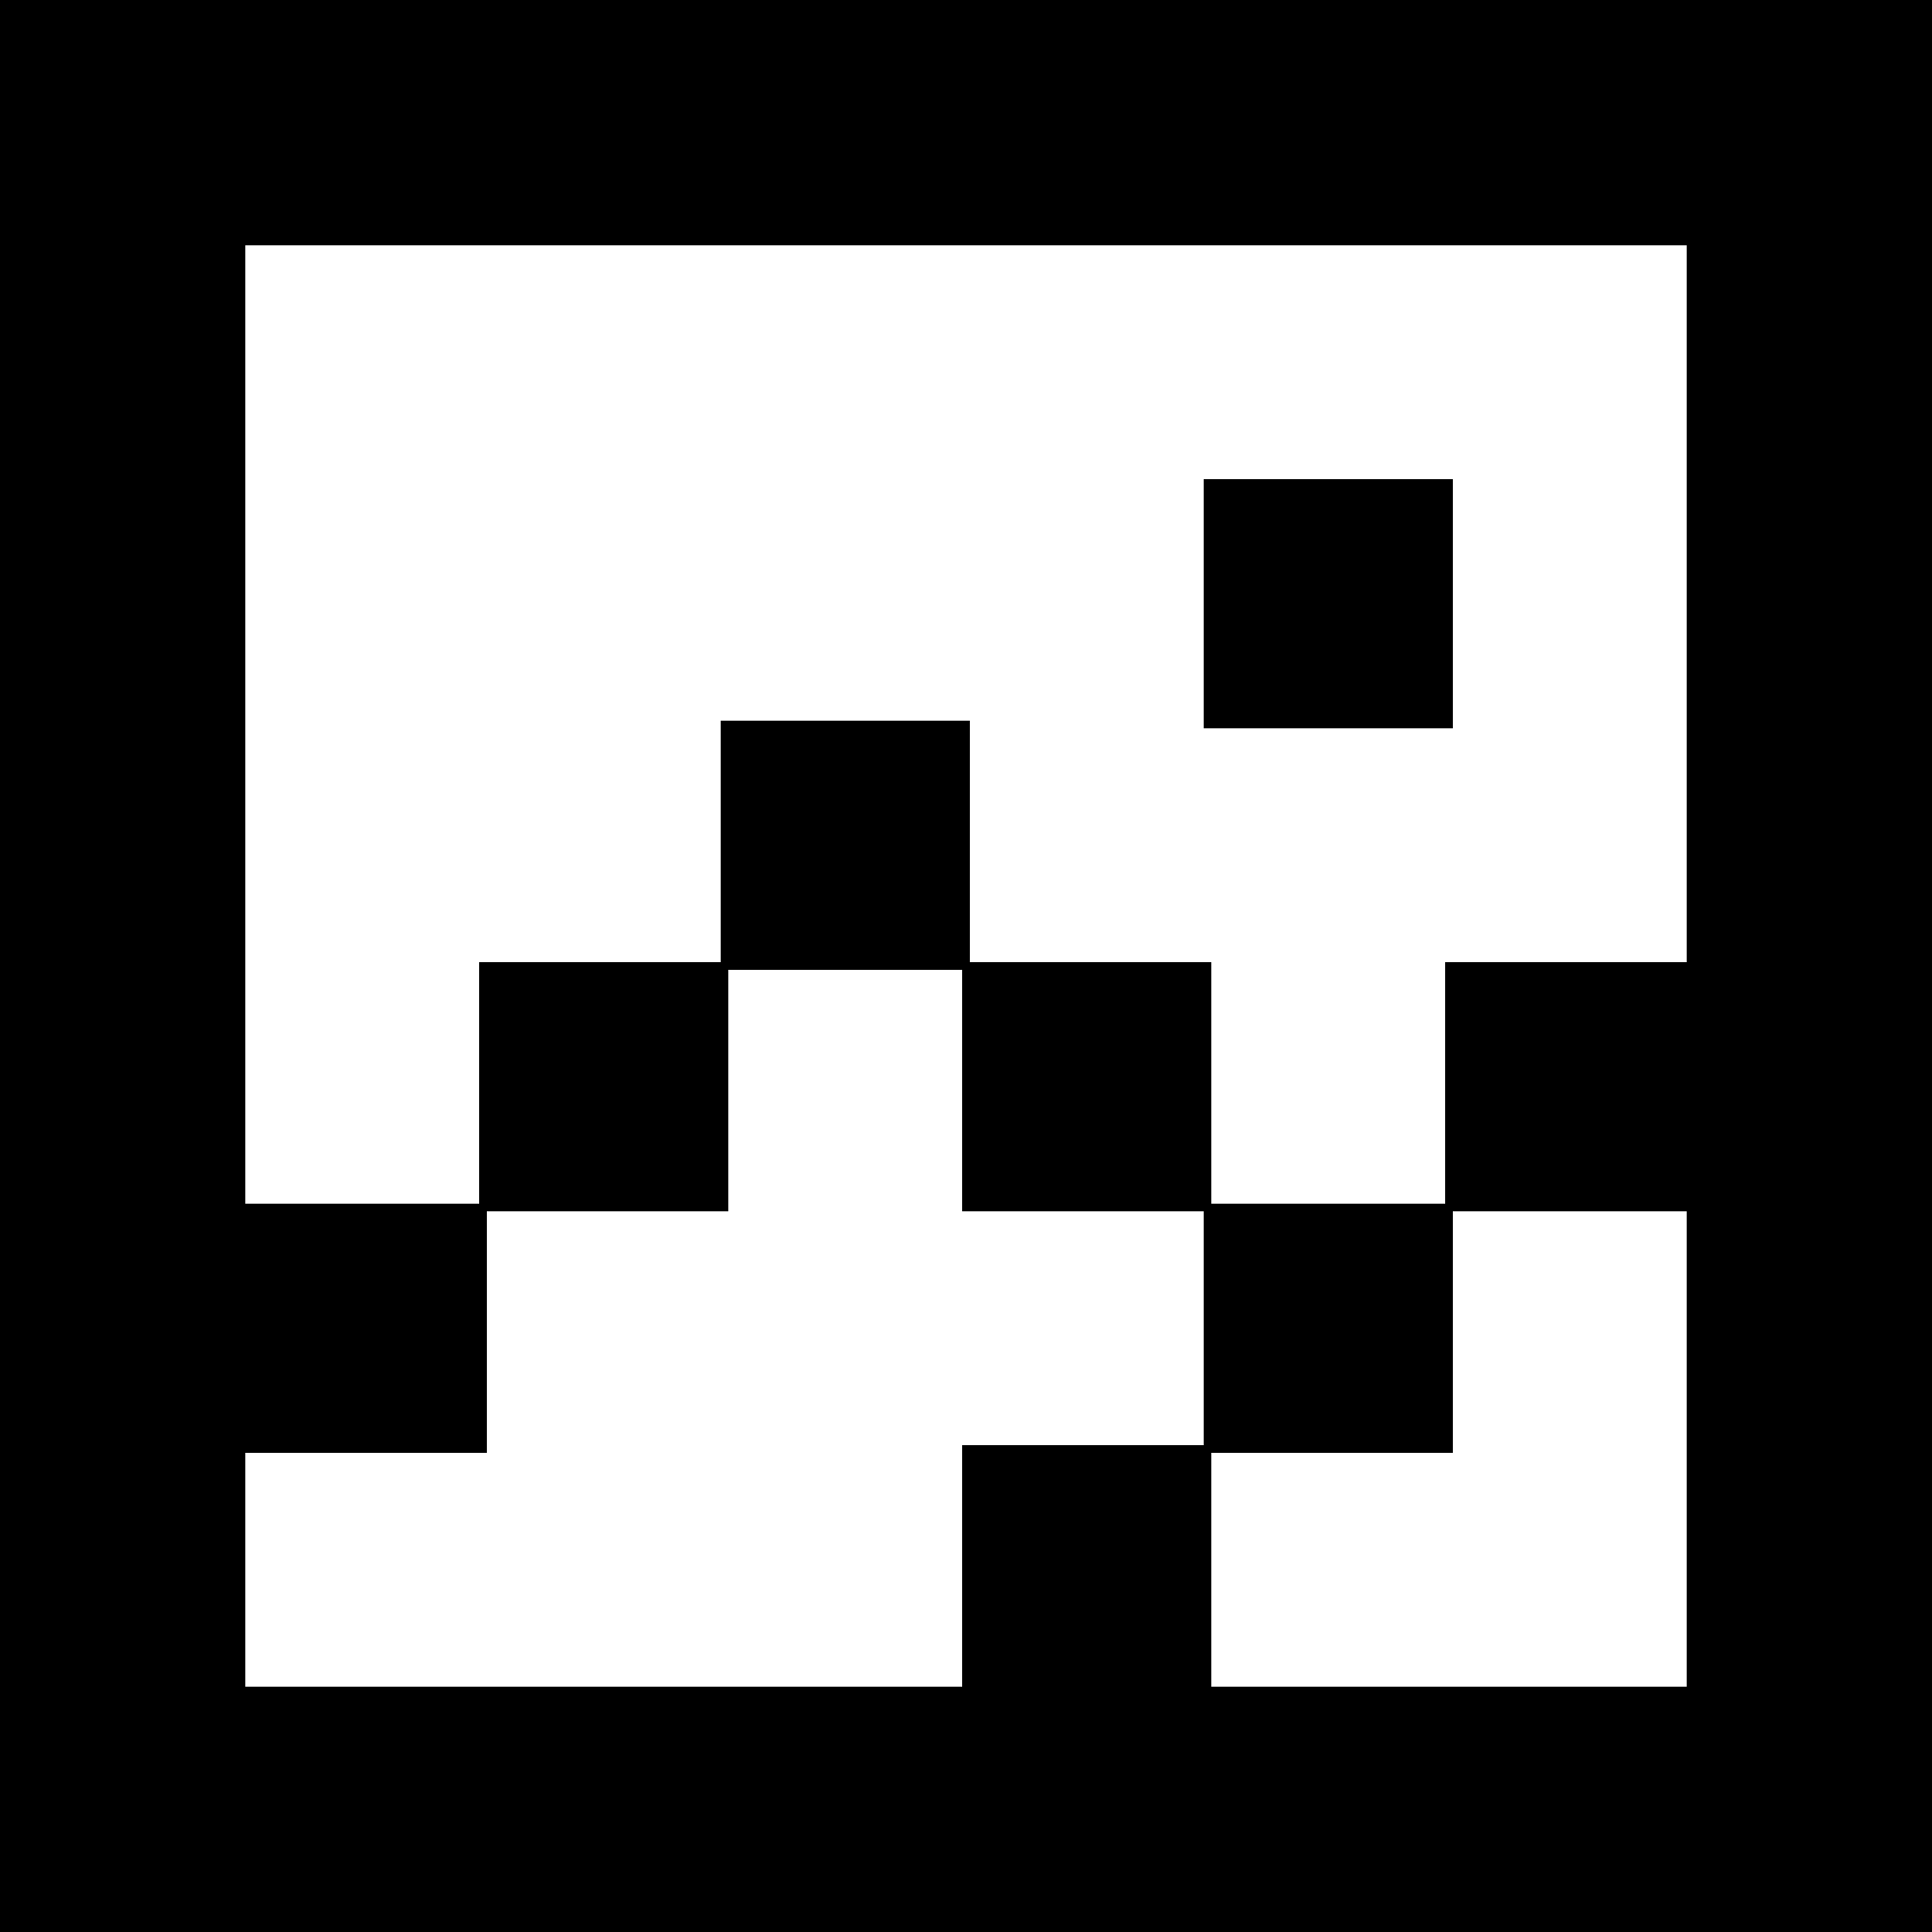
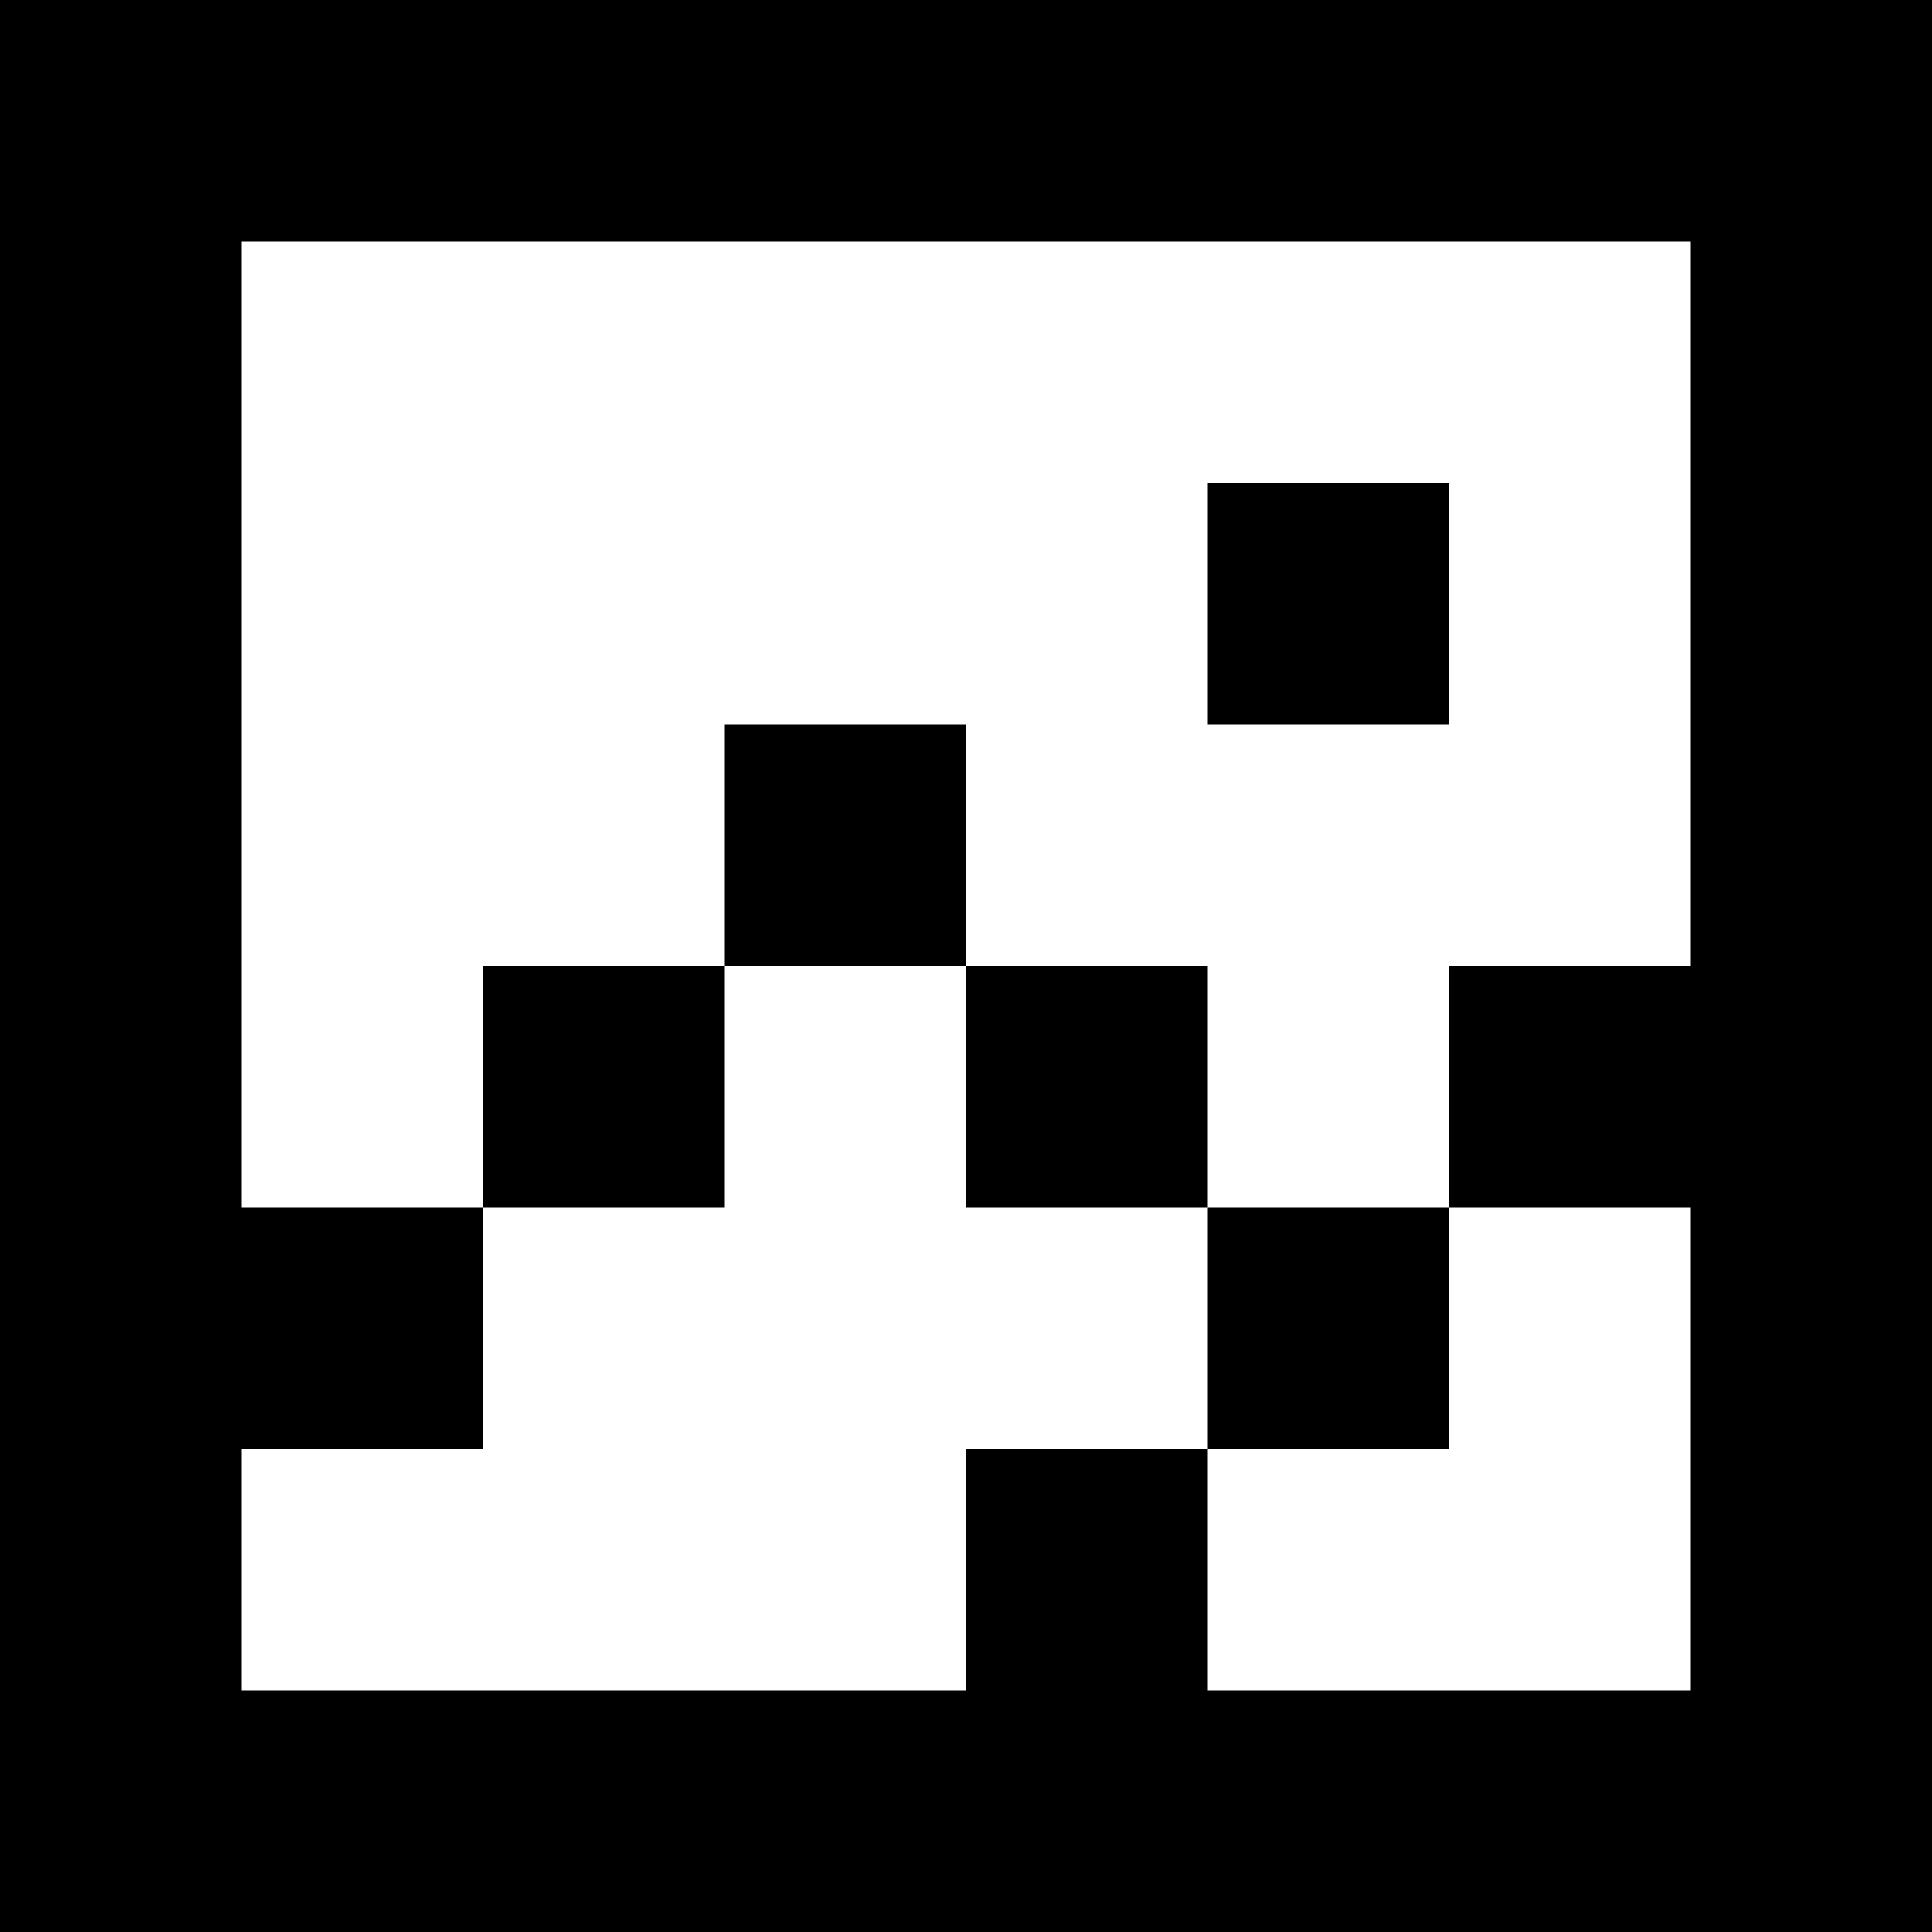
<svg xmlns="http://www.w3.org/2000/svg" viewBox="0 0 256 256">
  <style>
      path {
-             stroke: rgb(0, 0, 0, 1);
+         fill: black;
+       }
+     
+       @media (prefers-color-scheme: dark) {
+         path {
+           fill: #00CC14;
        }
-         @media (prefers-color-scheme: dark) {
-             path {
-                 stroke: rgb(0, 204, 20, 1);
-             }
-         }
-     </style>
-   <path d="M128 128h32v32h-32v-32ZM96 128V96h32v32H96ZM96 128v32H64v-32h32ZM192 64h-32v32h32V64Z" />
-   <path fill-rule="evenodd" d="M0 0v256h256V0H0Zm224 224h-64v-32h32v-32h32v64Zm-64-64h32v-32h32V32H32v128h32v32H32v32h96v-32h32v-32Z" clip-rule="evenodd" />
+       }
+   </style>
+   <path fill="none" d="M128 128h32v32h-32v-32ZM96 128V96h32v32H96ZM96 128v32H64v-32h32ZM192 64h-32v32h32V64Z" />
+   <path fill="none" fill-rule="evenodd" clip-rule="evenodd" d="M0 0v256h256V0H0Zm224 224h-64v-32h32v-32h32v64Zm-64-64h32v-32h32V32H32v128h32v32H32v32h96v-32h32v-32Z" />
</svg>
